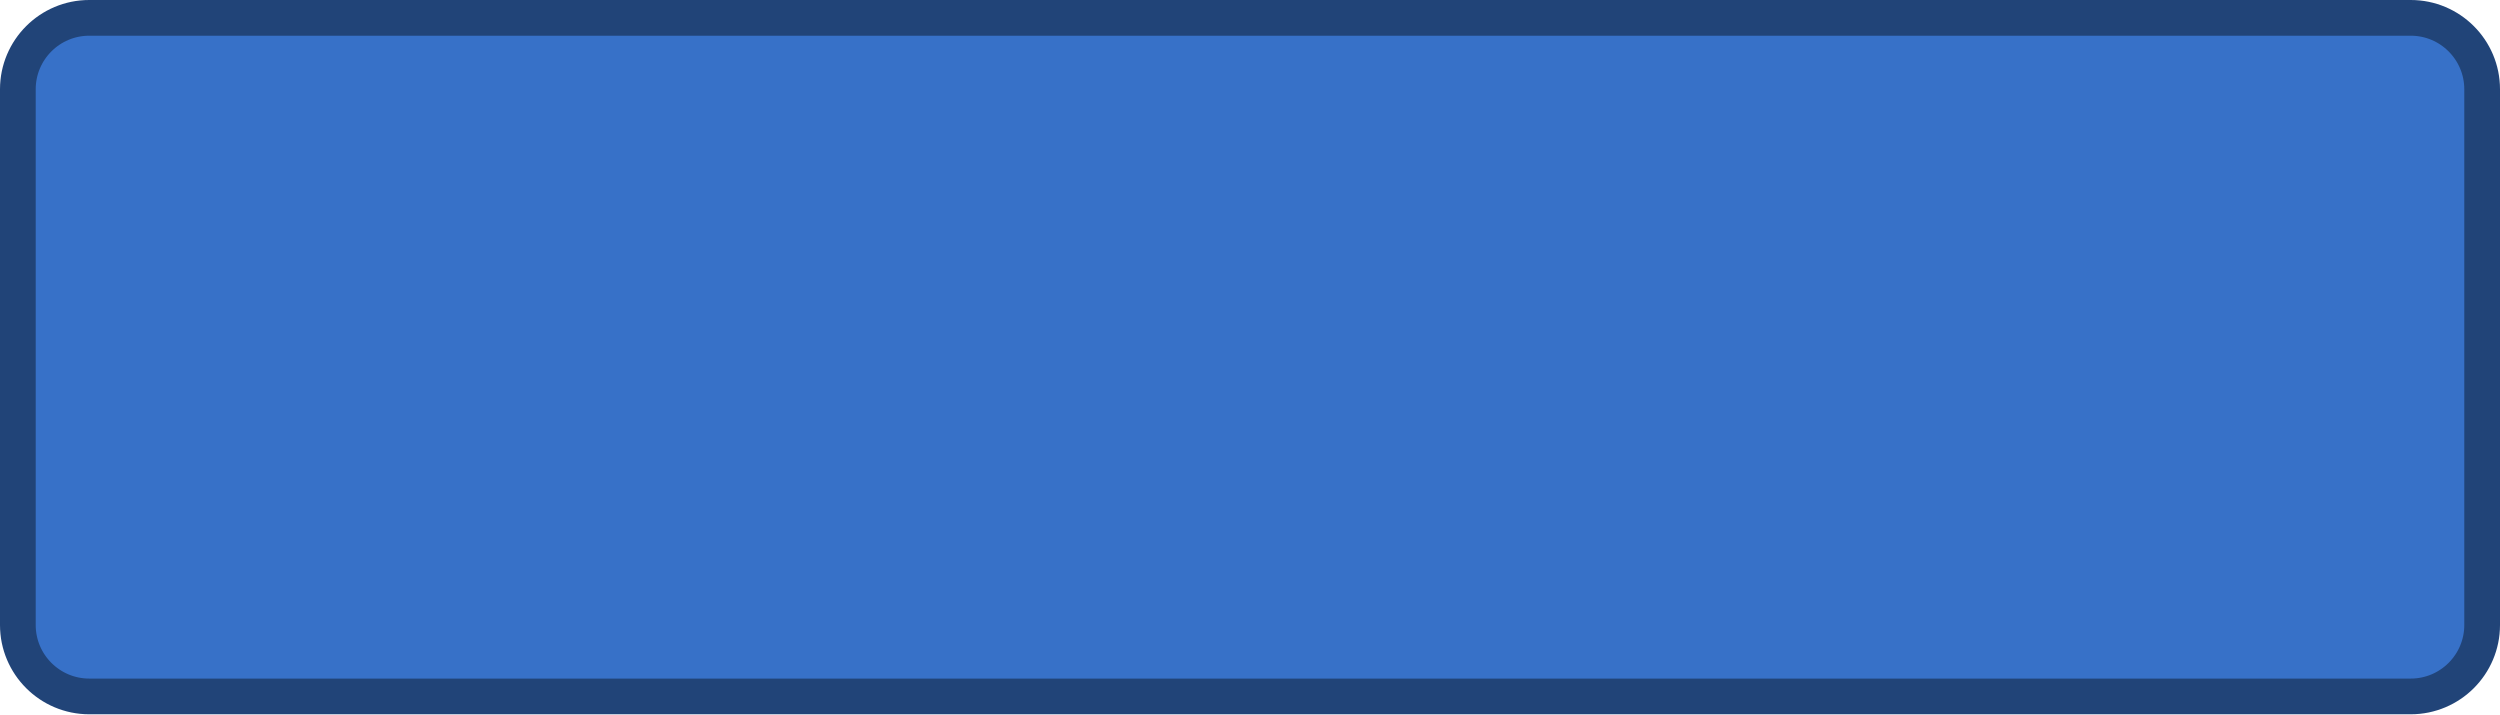
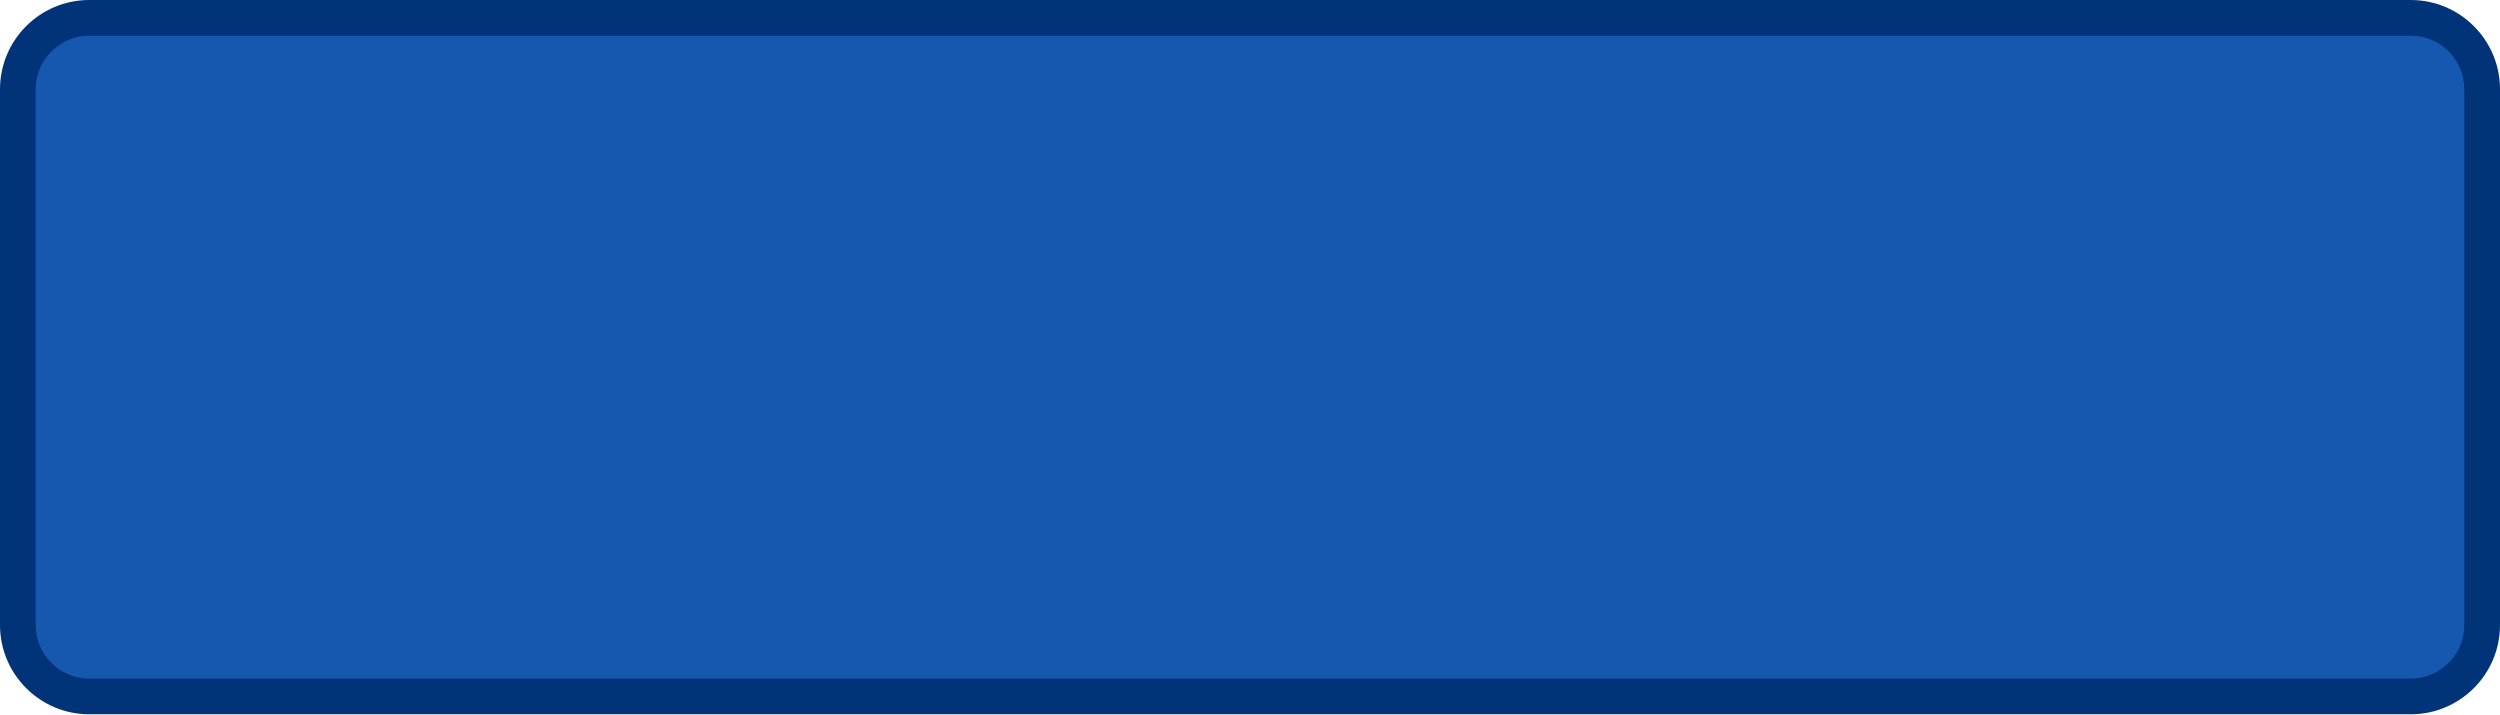
- <svg xmlns="http://www.w3.org/2000/svg" width="100%" height="100%" viewBox="0 0 70.0 20.0" version="1.1" id="svg3">
-   <defs id="defs7" />
-   <rect x="0.5" y="0.5" width="69.0" height="19.0" rx="2" ry="2" id="shield" style="fill:#3771c8;stroke:#214478;stroke-width:1" />
+ <svg xmlns="http://www.w3.org/2000/svg" width="100%" height="100%" viewBox="0 0 70.0 20.0">
+   <rect x="0.5" y="0.5" width="69.0" height="19.0" rx="2" ry="2" id="shield" style="fill:#1658af;stroke:#003377;stroke-width:1;" />
</svg>
